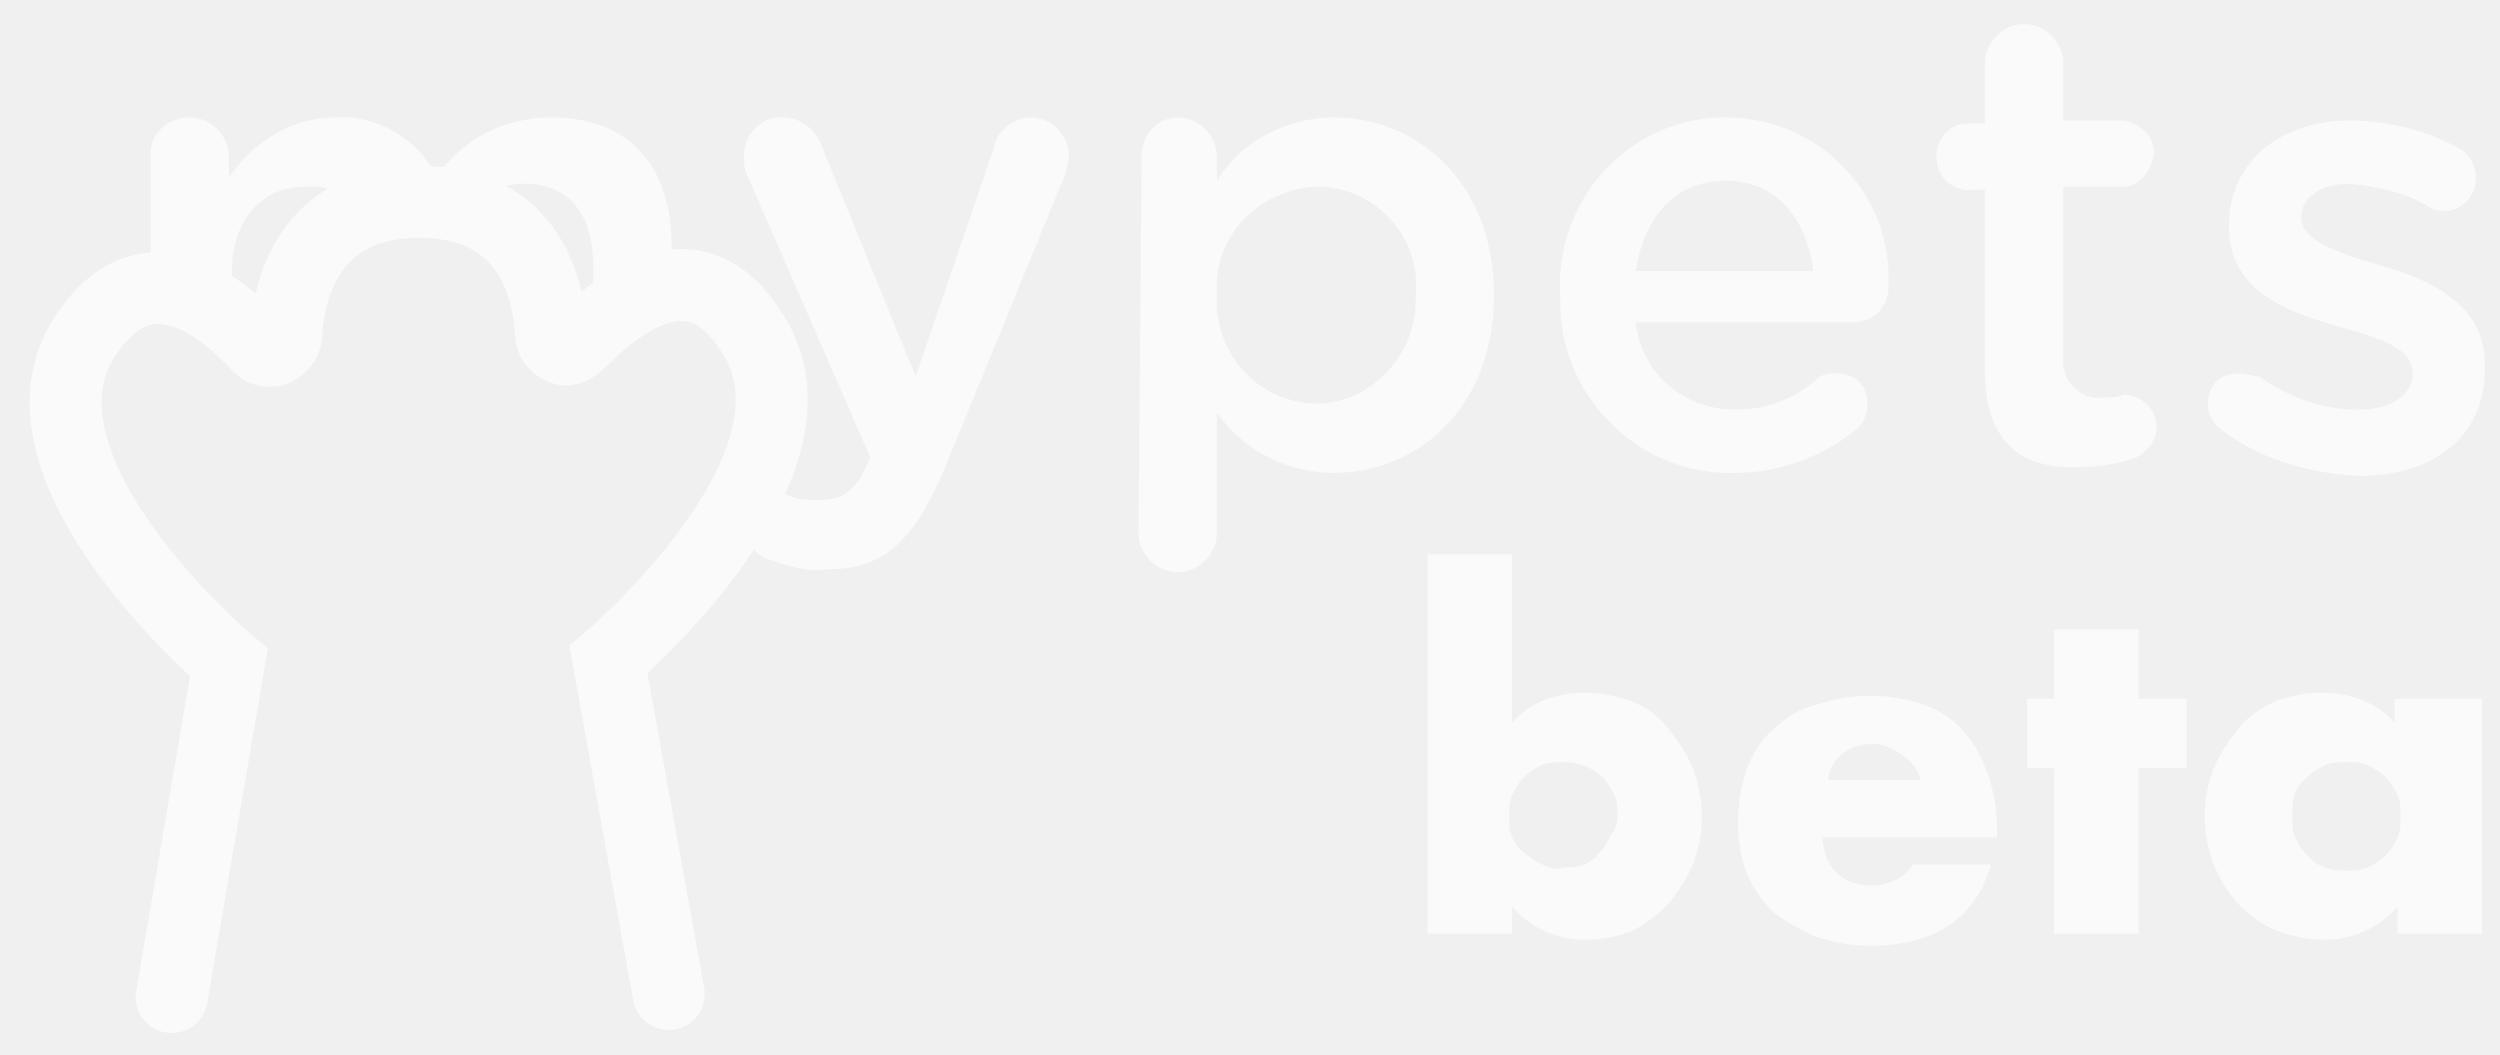
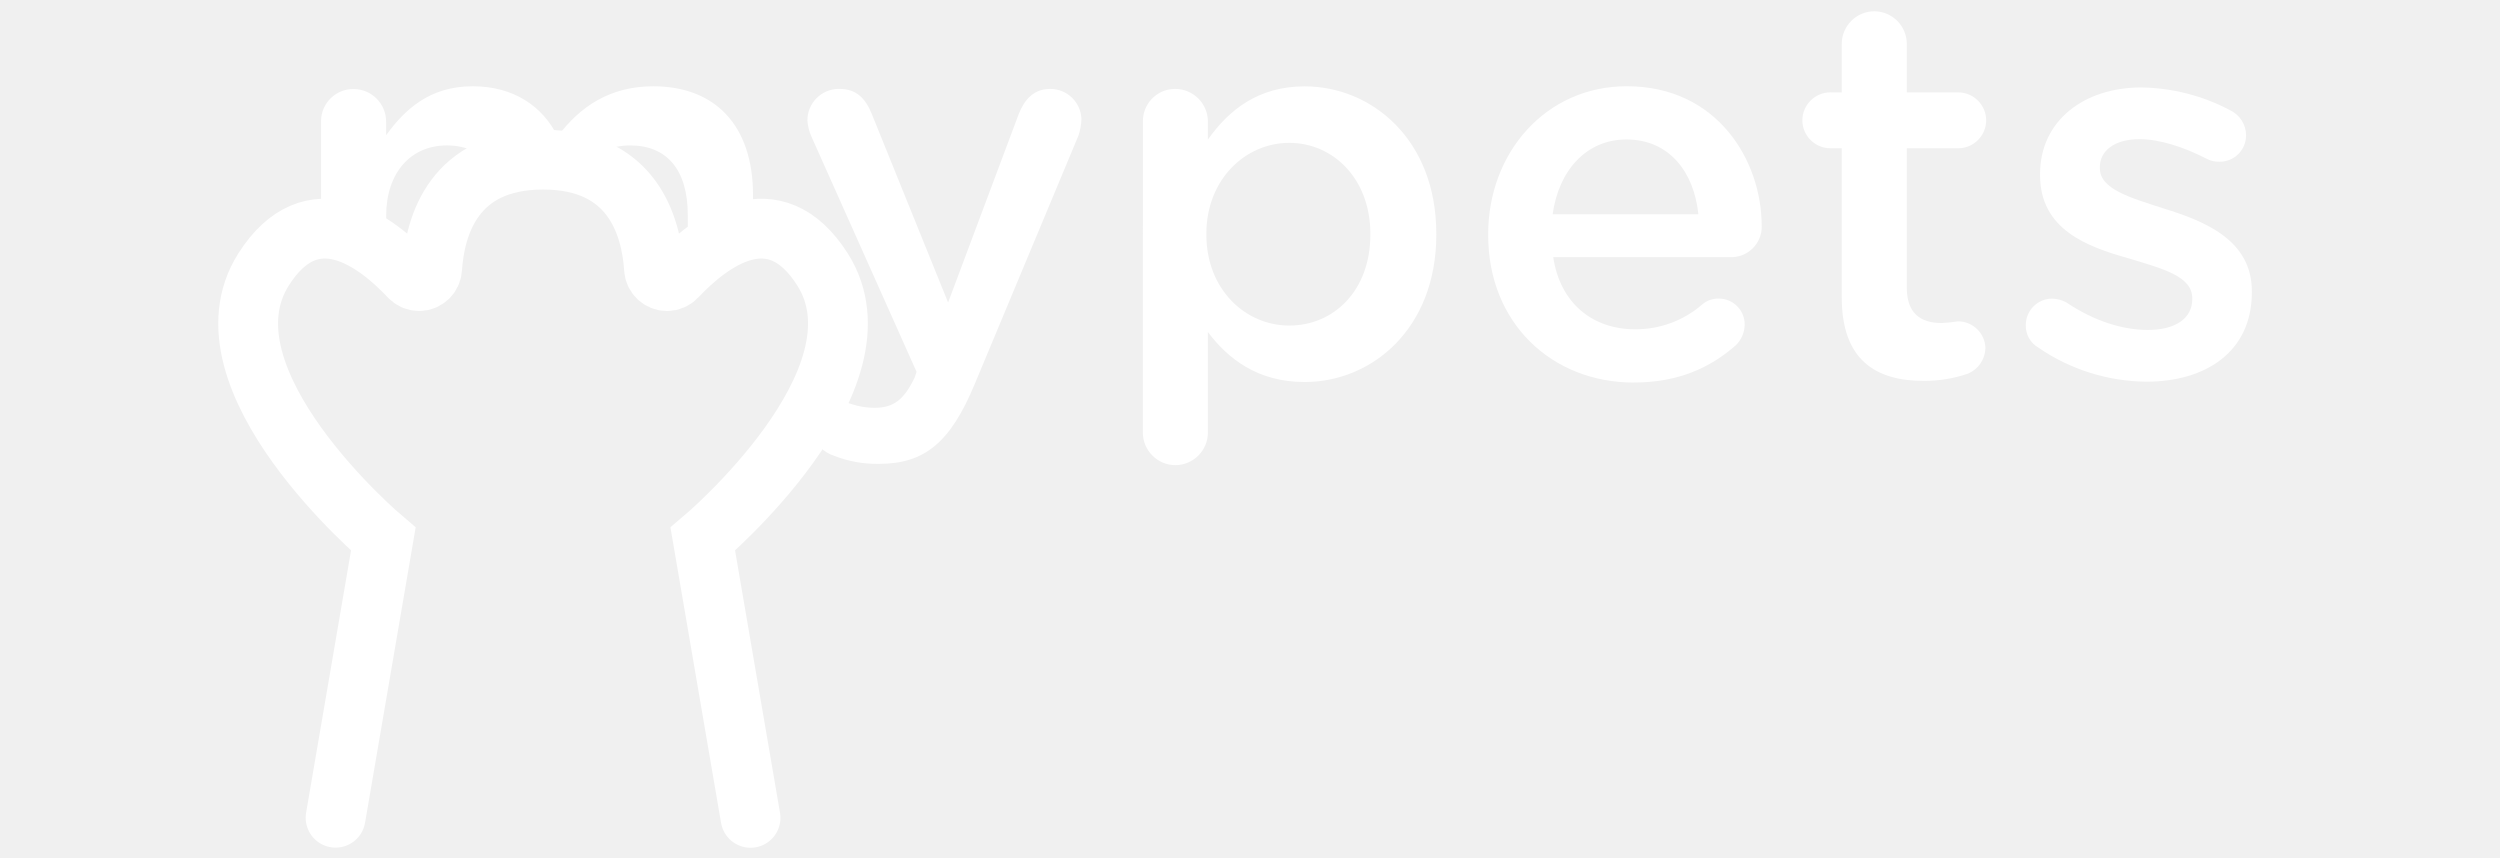
- <svg xmlns="http://www.w3.org/2000/svg" version="1.1" id="Layer_1" x="0px" y="0px" viewBox="0 0 83 35" style="enable-background:new 0 0 83 35;" xml:space="preserve">
-   <style type="text/css">
- 	.st0{fill:#FAFAFA;}
- 	.st1{fill:none;stroke:#FAFAFA;stroke-width:2.39;stroke-linecap:round;stroke-miterlimit:10;}
- </style>
-   <path id="Path_309" class="st0" d="M25.6,18.6c-0.5-0.1-0.8-0.6-0.8-1.1c0-0.6,0.4-1.1,1-1.1l0,0c0.2,0,0.3,0,0.5,0.1  c0.3,0.1,0.6,0.1,0.9,0.1c0.8,0,1.2-0.3,1.6-1.2l0.1-0.2l-4.1-9.4c-0.1-0.2-0.1-0.4-0.1-0.6c0-0.7,0.5-1.3,1.2-1.3c0,0,0,0,0,0h0.1  c0.6,0,1.1,0.4,1.3,1l3.1,7.6L33,4.9c0.1-0.6,0.7-1,1.2-1c0.7,0,1.2,0.5,1.3,1.2l0,0c0,0.2-0.1,0.4-0.1,0.6l-4.1,10  c-1,2.3-2,3.2-3.8,3.2C26.8,19,26.2,18.8,25.6,18.6" />
-   <path id="Path_310" class="st0" d="M37.9,5.2c0-0.7,0.5-1.3,1.2-1.3c0,0,0,0,0,0l0,0c0.7,0,1.3,0.6,1.3,1.3V6  c0.8-1.3,2.3-2.1,3.9-2.1c2.7,0,5.3,2.1,5.3,5.9l0,0c0,3.8-2.6,5.9-5.3,5.9c-1.5,0-3-0.7-3.9-2v4c0,0.7-0.6,1.3-1.3,1.3  c-0.7,0-1.3-0.6-1.3-1.3L37.9,5.2z M47,9.8L47,9.8c0.2-1.8-1.2-3.5-3.1-3.6c-0.1,0-0.1,0-0.2,0c-1.9,0.1-3.4,1.6-3.3,3.5  c0,0,0,0.1,0,0.1l0,0c-0.1,1.9,1.3,3.5,3.2,3.6c0,0,0.1,0,0.1,0c1.8,0,3.3-1.6,3.3-3.4C47,9.9,47,9.8,47,9.8" />
-   <path id="Path_311" class="st0" d="M57.6,15.7c-3.1,0.1-5.7-2.4-5.8-5.5c0-0.1,0-0.3,0-0.4l0,0C51.6,6.7,54,4,57.1,3.9  c0.1,0,0.1,0,0.2,0c3,0,5.4,2.4,5.4,5.3c0,0.1,0,0.2,0,0.3c0,0.7-0.5,1.2-1.2,1.2c0,0,0,0,0,0h-7.2c0.2,1.7,1.6,2.9,3.3,2.9  c1,0,1.9-0.3,2.7-1c0.2-0.2,0.4-0.2,0.7-0.2c0.6,0,1,0.4,1,1l0,0c0,0.3-0.1,0.6-0.3,0.8C60.5,15.2,59,15.7,57.6,15.7 M60.2,9  C60,7.3,59,6,57.3,6s-2.7,1.2-3,3H60.2z" />
-   <path id="Path_312" class="st0" d="M65.9,12.3v-6h-0.4c-0.6,0.1-1.2-0.4-1.2-1c-0.1-0.6,0.4-1.2,1-1.2c0.1,0,0.1,0,0.2,0h0.4V2.1  c0-0.7,0.6-1.3,1.3-1.3c0.7,0,1.3,0.6,1.3,1.3v1.9h2c0.6,0.1,1.1,0.6,1,1.2c-0.1,0.5-0.5,1-1,1h-2v5.6c-0.1,0.7,0.4,1.3,1,1.4  c0.1,0,0.2,0,0.4,0c0.2,0,0.4,0,0.6-0.1c0.6,0,1.1,0.5,1.1,1.1c0,0.4-0.3,0.8-0.7,1c-0.6,0.2-1.2,0.3-1.8,0.3  C67.2,15.6,65.9,14.8,65.9,12.3" />
-   <path id="Path_313" class="st0" d="M73.8,14.3c-0.3-0.2-0.5-0.5-0.5-0.9c0-0.6,0.4-1,1-1c0,0,0,0,0.1,0l0,0c0.2,0,0.4,0.1,0.6,0.1  c1,0.7,2.1,1.1,3.3,1.1c1.1,0,1.8-0.5,1.8-1.2l0,0c0-0.9-1.2-1.2-2.6-1.6c-1.7-0.5-3.5-1.2-3.5-3.3l0,0c0-2.2,1.8-3.5,4-3.5  c1.2,0,2.5,0.3,3.6,0.9c0.4,0.2,0.6,0.6,0.6,1c0,0.6-0.4,1-0.9,1.1c0,0,0,0-0.1,0l0,0c-0.2,0-0.4,0-0.5-0.1  c-0.8-0.5-1.7-0.7-2.7-0.8c-1,0-1.6,0.5-1.6,1.1l0,0c0,0.8,1.2,1.2,2.6,1.6c1.7,0.5,3.5,1.3,3.5,3.3v0.1c0,2.4-1.8,3.6-4.2,3.6  C76.5,15.7,75,15.2,73.8,14.3" />
-   <path id="Path_314" class="st0" d="M7.7,10.6V9c0-1.7,1-2.8,2.4-2.8c0.8-0.1,1.5,0.3,1.9,0.9c0.6-0.3,1.3-0.4,2-0.4  c0.6,0,1.1,0.1,1.6,0.2c0.4-0.5,1.1-0.8,1.8-0.8c1.5,0,2.3,1,2.3,2.8v2c0.7-0.7,1.6-1.3,2.6-1.5V8.2c0-2.8-1.5-4.3-4-4.3  c-1.5,0-3,0.7-3.8,2c-0.6-1.3-2-2.1-3.4-2c-1.4,0-2.7,0.8-3.5,2V5.2c0-0.7-0.6-1.3-1.3-1.3l0,0c-0.7,0-1.3,0.5-1.3,1.2c0,0,0,0,0,0  v4.3C6,9.5,7,9.9,7.7,10.6" />
-   <path id="Path_315" class="st1" d="M5.7,33.1l1.9-11.1c0,0-7.6-6.4-4.8-10.8c2-3.1,4.5-1.1,5.8,0.3c0.2,0.2,0.5,0.2,0.7,0  c0.1-0.1,0.2-0.2,0.2-0.4c0.1-1.7,0.9-4.4,4.4-4.4s4.3,2.6,4.4,4.4c0,0.3,0.3,0.5,0.5,0.5c0.1,0,0.3-0.1,0.4-0.2  c1.4-1.4,3.9-3.4,5.8-0.3c2.8,4.4-4.8,10.8-4.8,10.8L22.2,33l0,0" />
-   <path class="st0" d="M50.2,18.4V24c0.6-0.7,1.5-1,2.4-1c0.5,0,1.1,0.1,1.6,0.3c0.5,0.2,0.9,0.5,1.2,0.9c0.3,0.4,0.6,0.8,0.8,1.3  c0.2,0.5,0.3,1.1,0.3,1.6c0,0.6-0.1,1.1-0.3,1.6c-0.2,0.5-0.5,0.9-0.8,1.3c-0.4,0.4-0.8,0.7-1.2,0.9c-0.5,0.2-1,0.3-1.6,0.3  c-0.9,0-1.8-0.4-2.4-1.1V31h-2.8V18.4H50.2z M53.7,27.1c0-0.2,0-0.5-0.1-0.7c-0.1-0.2-0.2-0.4-0.4-0.6c-0.3-0.3-0.8-0.5-1.3-0.5  c-0.2,0-0.5,0-0.7,0.1c-0.2,0.1-0.4,0.2-0.6,0.4c-0.2,0.2-0.3,0.4-0.4,0.6c-0.1,0.2-0.1,0.5-0.1,0.7c0,0.2,0,0.5,0.1,0.7  c0.1,0.2,0.2,0.4,0.4,0.5c0.2,0.2,0.4,0.3,0.6,0.4c0.2,0.1,0.5,0.2,0.7,0.1c0.2,0,0.5,0,0.7-0.1c0.2-0.1,0.4-0.2,0.5-0.4  c0.2-0.2,0.3-0.4,0.4-0.6C53.6,27.6,53.7,27.4,53.7,27.1z" />
-   <path class="st0" d="M60.5,27.6c0,1.2,0.6,1.8,1.7,1.8c0.5,0,1.1-0.3,1.3-0.7h2.6c-0.5,1.8-1.9,2.7-4,2.7c-0.6,0-1.2-0.1-1.8-0.3  c-0.5-0.2-1-0.5-1.4-0.8c-0.4-0.4-0.7-0.8-0.9-1.3c-0.2-0.5-0.3-1.1-0.3-1.7c0-0.6,0.1-1.2,0.3-1.8c0.2-0.5,0.5-1,0.9-1.3  c0.4-0.4,0.9-0.7,1.4-0.8c0.6-0.2,1.2-0.3,1.8-0.3c0.6,0,1.2,0.1,1.8,0.3c0.5,0.2,1,0.5,1.3,0.9c0.4,0.4,0.6,0.9,0.8,1.4  c0.2,0.6,0.3,1.2,0.3,1.8v0.3H60.5z M63.8,26c-0.1-0.4-0.3-0.7-0.6-0.9c-0.3-0.2-0.6-0.4-1-0.4c-0.4,0-0.7,0.1-1,0.3  c-0.3,0.2-0.5,0.6-0.5,0.9H63.8z" />
-   <path class="st0" d="M71,25.5V31h-2.8v-5.5h-0.9v-2.3h0.9v-2.3H71v2.3h1.6v2.3L71,25.5z" />
-   <path class="st0" d="M79.6,23.2h2.8V31h-2.8v-0.9c-0.6,0.7-1.5,1.1-2.4,1.1c-0.5,0-1.1-0.1-1.6-0.3c-1-0.4-1.7-1.2-2.1-2.2  c-0.4-1-0.4-2.2,0-3.2c0.2-0.5,0.5-0.9,0.8-1.3c0.3-0.4,0.8-0.7,1.2-0.9c0.5-0.2,1-0.3,1.6-0.3c0.9,0,1.8,0.3,2.4,1V23.2z   M76.1,27.1c0,0.2,0,0.5,0.1,0.7c0.1,0.2,0.2,0.4,0.4,0.6c0.2,0.2,0.3,0.3,0.6,0.4c0.2,0.1,0.5,0.1,0.7,0.1c0.2,0,0.5,0,0.7-0.1  c0.2-0.1,0.4-0.2,0.6-0.4c0.2-0.2,0.3-0.4,0.4-0.6c0.1-0.2,0.1-0.4,0.1-0.7c0-0.2,0-0.5-0.1-0.7c-0.1-0.2-0.2-0.4-0.4-0.6  c-0.2-0.2-0.4-0.3-0.6-0.4c-0.2-0.1-0.5-0.1-0.7-0.1c-0.2,0-0.5,0-0.7,0.1c-0.2,0.1-0.4,0.2-0.6,0.4c-0.2,0.2-0.3,0.3-0.4,0.5  C76.1,26.6,76.1,26.9,76.1,27.1z" />
+ <svg xmlns="http://www.w3.org/2000/svg" width="100%" height="100%" viewBox="0 0 1484 509" version="1.1" xml:space="preserve" style="fill-rule:evenodd;clip-rule:evenodd;stroke-linecap:round;stroke-miterlimit:10;">
+   <path id="Path_309" d="M495,270.51C489.21,268.59 482.81,263.76 482.81,254.59C482.627,246.023 489.503,238.812 498.07,238.59L498.5,238.59C500.929,238.62 503.334,239.07 505.61,239.92C509.9,241.304 514.373,242.035 518.88,242.09C530.46,242.09 536.49,237.39 542.88,224.24L544.08,220.74L481.58,80.89C480.292,77.989 479.517,74.886 479.29,71.72C479.287,71.596 479.286,71.471 479.286,71.347C479.286,61.294 487.449,52.973 497.5,52.78L498.5,52.78C508.39,52.78 513.81,58.57 517.43,67.5L562.79,179.56L604.79,67.5C608.04,59.5 613.35,52.79 623.24,52.79C623.348,52.788 623.455,52.787 623.563,52.787C633.526,52.787 641.768,60.888 641.94,70.85L641.94,71C641.789,74.158 641.221,77.282 640.25,80.29L578.56,228.06C564.21,262.56 548.89,275.34 521.87,275.34C512.672,275.526 503.528,273.884 494.97,270.51" style="fill:white;fill-rule:nonzero;" />
+   <path id="Path_310" d="M678.44,72.33C678.139,61.92 686.451,53.104 696.86,52.79L697.5,52.79C708.075,52.685 716.869,61.286 717,71.86L717,82.86C729.43,65.26 746.92,51.26 774.42,51.26C813.98,51.26 852.59,82.5 852.59,138.71L852.59,139.32C852.59,195.17 814.35,226.77 774.42,226.77C746.31,226.77 728.82,212.77 717,197.1L717,256.81C717,267.398 708.288,276.11 697.7,276.11C687.112,276.11 678.4,267.398 678.4,256.81L678.44,72.33ZM813.44,139.33L813.44,138.72C813.44,106.15 791.37,84.8 765.31,84.8C739.25,84.8 716.1,106.52 716.1,138.72L716.1,139.33C716.1,171.65 739.1,193.25 765.31,193.25C791.73,193.25 813.44,172.5 813.44,139.33" style="fill:white;fill-rule:nonzero;" />
+   <path id="Path_311" d="M969.87,227.09C921.02,227.09 883.38,191.63 883.38,139.64L883.38,139C883.38,90.75 917.52,51.19 965.65,51.19C1019.33,51.19 1045.75,95.19 1045.75,134.19C1045.75,134.342 1045.76,134.494 1045.76,134.646C1045.76,144.349 1037.91,152.395 1028.21,152.64L922,152.64C926.11,180.14 945.53,195.46 970.5,195.46C985.152,195.585 999.356,190.348 1010.42,180.74C1013.16,178.382 1016.69,177.133 1020.31,177.24C1020.33,177.24 1020.34,177.24 1020.36,177.24C1028.72,177.24 1035.61,184.107 1035.64,192.47L1035.64,192.92C1035.52,197.362 1033.71,201.594 1030.58,204.75C1015.26,218.38 995.96,227.06 969.9,227.06M1008.14,127.18C1005.61,102.18 990.89,82.79 965.44,82.79C941.8,82.79 925.27,101.01 921.65,127.18L1008.14,127.18Z" style="fill:white;fill-rule:nonzero;" />
+   <path id="Path_312" d="M1093.27,176.67L1093.27,88L1086.88,88C1086.74,88.003 1086.61,88.005 1086.47,88.005C1077.37,88.005 1069.88,80.516 1069.88,71.415C1069.88,62.314 1077.37,54.825 1086.47,54.825C1086.61,54.825 1086.74,54.827 1086.88,54.83L1093.27,54.83L1093.27,26C1093.27,15.412 1101.98,6.7 1112.57,6.7C1123.16,6.7 1131.87,15.412 1131.87,26L1131.87,54.84L1162.15,54.84C1162.23,54.839 1162.32,54.838 1162.4,54.838C1171.5,54.838 1178.99,62.327 1178.99,71.428C1178.99,80.334 1171.82,87.732 1162.92,88.01L1131.87,88.01L1131.87,170.64C1131.87,185.64 1139.59,191.75 1152.62,191.75C1155.81,191.597 1159,191.263 1162.15,190.75C1171,190.656 1178.38,197.82 1178.55,206.67C1178.38,213.258 1174.36,219.168 1168.3,221.75C1159.77,224.701 1150.79,226.169 1141.76,226.09C1113.42,226.09 1093.27,213.66 1093.27,176.63" style="fill:white;fill-rule:nonzero;" />
+   <path id="Path_313" d="M1210,206.34C1205.22,203.623 1202.33,198.456 1202.52,192.96C1202.52,192.923 1202.52,192.886 1202.52,192.85C1202.52,184.34 1209.49,177.324 1218,177.27L1218.21,177.27C1221.17,177.341 1224.07,178.13 1226.66,179.57C1242.82,190.42 1259.66,195.85 1275.03,195.85C1291.68,195.85 1301.33,188.73 1301.33,177.64L1301.33,177C1301.33,163.85 1283.33,159.39 1263.57,153.36C1238.57,146.36 1210.98,136.11 1210.98,103.9L1210.98,103.3C1210.98,71.3 1237.51,51.91 1270.98,51.91C1289.48,52.164 1307.65,56.837 1323.98,65.54C1329.62,68.263 1333.24,73.992 1333.26,80.26C1333.26,80.327 1333.26,80.393 1333.26,80.46C1333.26,88.963 1326.28,95.968 1317.78,96L1317.28,96C1314.58,96.066 1311.91,95.403 1309.56,94.08C1295.8,87.08 1281.82,82.62 1270,82.62C1255,82.62 1246.47,89.62 1246.47,99.14L1246.47,99.87C1246.47,112.29 1264.57,117.36 1284.35,123.75C1308.95,131.35 1336.7,142.57 1336.7,172.85L1336.7,173.57C1336.7,208.91 1309.19,226.57 1274.09,226.57C1251.23,226.368 1228.94,219.354 1210.09,206.43" style="fill:white;fill-rule:nonzero;" />
+   <path id="Path_314" d="M229.23,151.46L229.23,128.18C229.23,102.36 243.94,86.32 265.29,86.32C277.48,86.32 286.77,91.26 292.56,100.32C302.002,96.439 312.144,94.55 322.35,94.77C330.822,94.656 339.259,95.878 347.35,98.39C353.74,90.55 363.03,86.33 374.13,86.33C395.84,86.33 408.26,100.8 408.26,127.58L408.26,157.86C418.88,147.86 432.64,138.08 446.99,136.15L446.99,115.75C446.99,74.5 424.55,51.22 387.76,51.22C362.4,51.22 344.42,63 331,81C322.08,63 304.83,51.21 280.58,51.21C254.77,51.21 240.05,65.32 229.19,80.28L229.19,72.28C229.191,72.22 229.191,72.16 229.191,72.099C229.191,61.601 220.598,52.941 210.1,52.86L209.78,52.86C199.372,52.755 190.715,61.222 190.59,71.63L190.59,135.9C204.34,134.9 217.85,142.29 229.19,151.46" style="fill:white;fill-rule:nonzero;" />
+   <path id="Path_315" d="M199.2,485.4L227.54,320C227.54,320 115,225.16 156.49,159.9C185.32,114.54 223,143 243.1,164.36C244.561,165.948 246.623,166.852 248.781,166.852C252.862,166.852 256.275,163.616 256.49,159.54C258.18,133.85 269.4,94.76 322.36,94.76C375.32,94.76 386.53,133.85 388.22,159.54C388.431,163.62 391.845,166.862 395.93,166.862C398.087,166.862 400.149,165.957 401.61,164.37C421.75,143.01 459.39,114.55 488.22,159.9C529.71,225.16 417.17,320 417.17,320L445.41,484.86L445.52,485.48" style="fill:none;fill-rule:nonzero;stroke:white;stroke-width:35.5px;" />
</svg>
